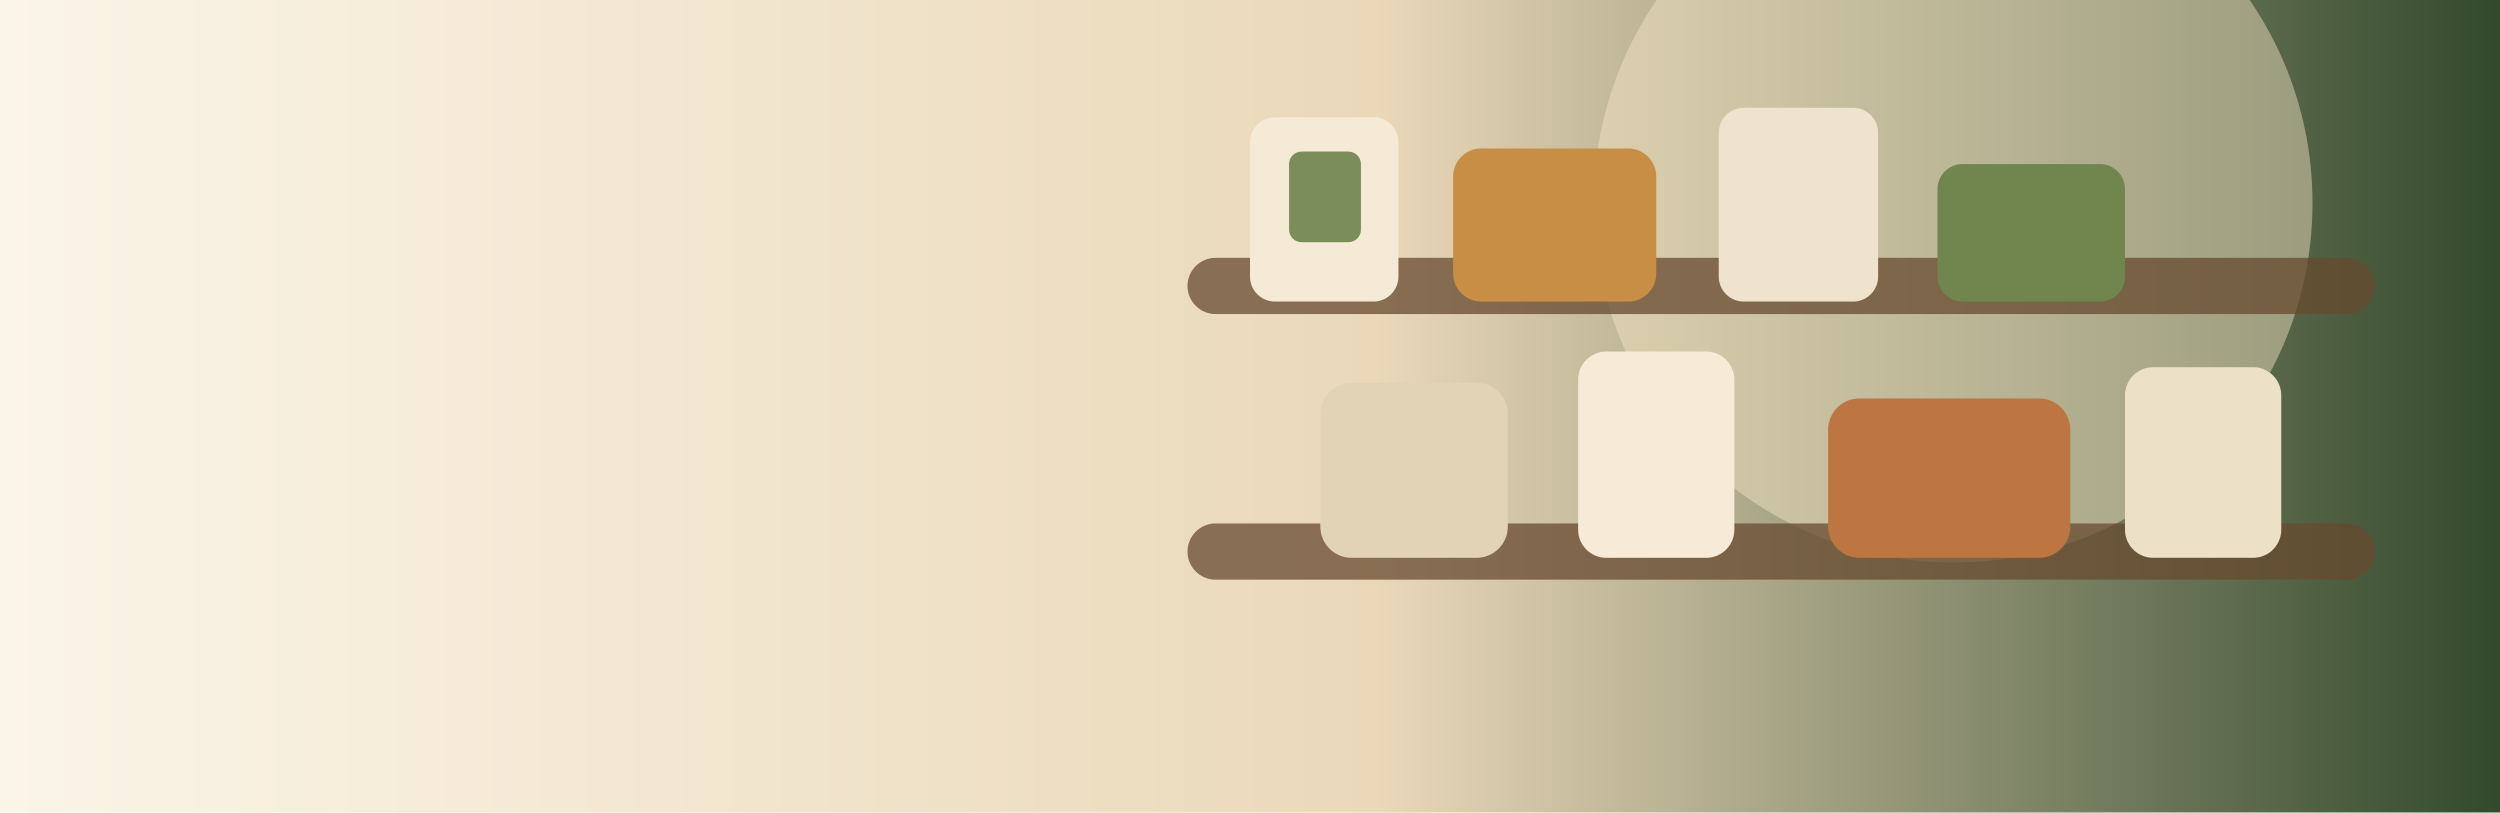
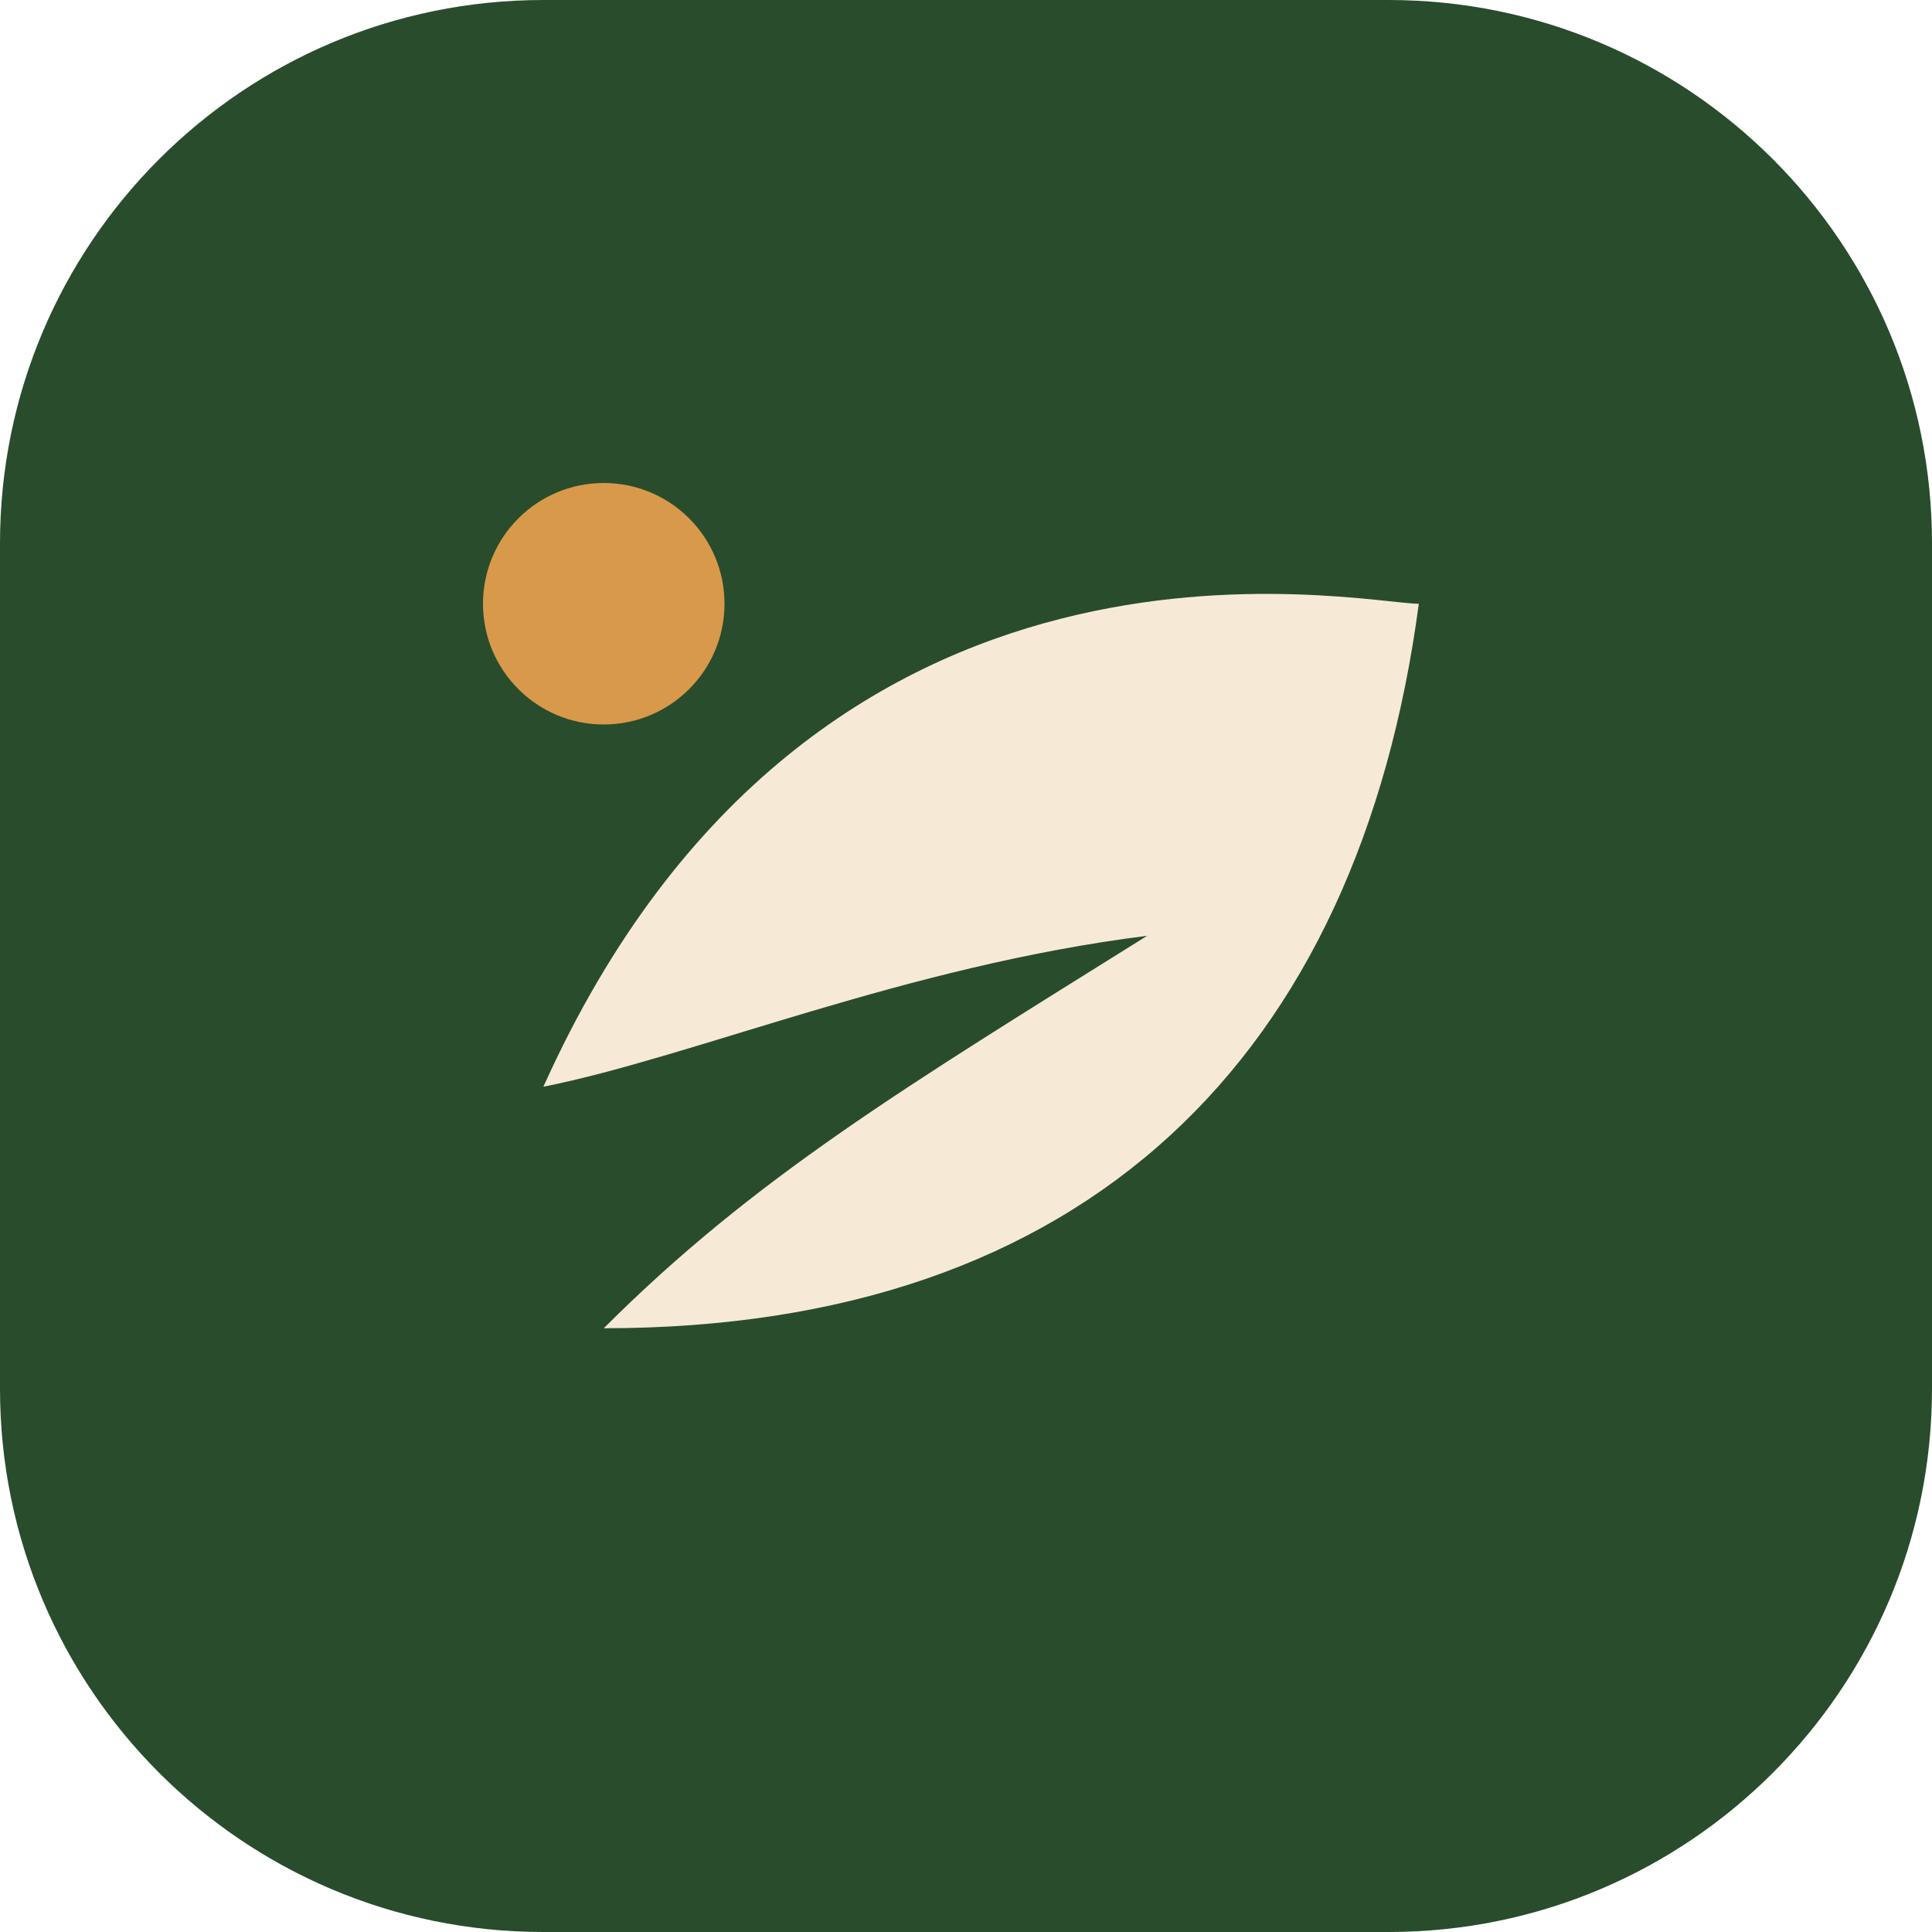
- <svg xmlns="http://www.w3.org/2000/svg" viewBox="0 0 1600 520" role="img" aria-label="Scaffale di prodotti gluten free">
-   <defs>
-     <linearGradient id="a" x1="0" x2="1">
-       <stop stop-color="#fbf5e8" />
-       <stop offset=".55" stop-color="#ead8b9" />
-       <stop offset="1" stop-color="#31482b" />
-     </linearGradient>
-   </defs>
-   <rect width="1600" height="520" fill="url(#a)" />
-   <circle cx="1250" cy="130" r="230" fill="#f7e6c6" opacity=".45" />
-   <g transform="translate(760 75)">
-     <rect x="0" y="90" width="760" height="36" rx="18" fill="#67492f" opacity=".75" />
-     <rect x="0" y="260" width="760" height="36" rx="18" fill="#67492f" opacity=".75" />
-     <rect x="40" y="0" width="95" height="118" rx="16" fill="#f5ead6" />
-     <rect x="65" y="22" width="46" height="58" rx="8" fill="#7b8d59" />
-     <rect x="170" y="20" width="130" height="98" rx="18" fill="#c98e46" />
-     <rect x="340" y="-6" width="102" height="124" rx="16" fill="#f0e3cd" />
-     <rect x="480" y="30" width="120" height="88" rx="16" fill="#71864f" />
-     <rect x="85" y="170" width="120" height="112" rx="20" fill="#e3d3b6" />
-     <rect x="250" y="150" width="100" height="132" rx="18" fill="#f7ebd7" />
-     <rect x="410" y="180" width="155" height="102" rx="20" fill="#bd7641" />
-     <rect x="600" y="160" width="100" height="122" rx="18" fill="#ece0c6" />
-   </g>
+ <svg xmlns="http://www.w3.org/2000/svg" viewBox="0 0 64 64">
+   <rect width="64" height="64" rx="18" fill="#294c2c" />
+   <path d="M18 36c9-20 27-16 29-16-2 15-11 24-27 24 5-5 10-8 18-13-8 1-15 4-20 5z" fill="#f6ead6" />
+   <circle cx="20" cy="20" r="4" fill="#d8994b" />
</svg>
